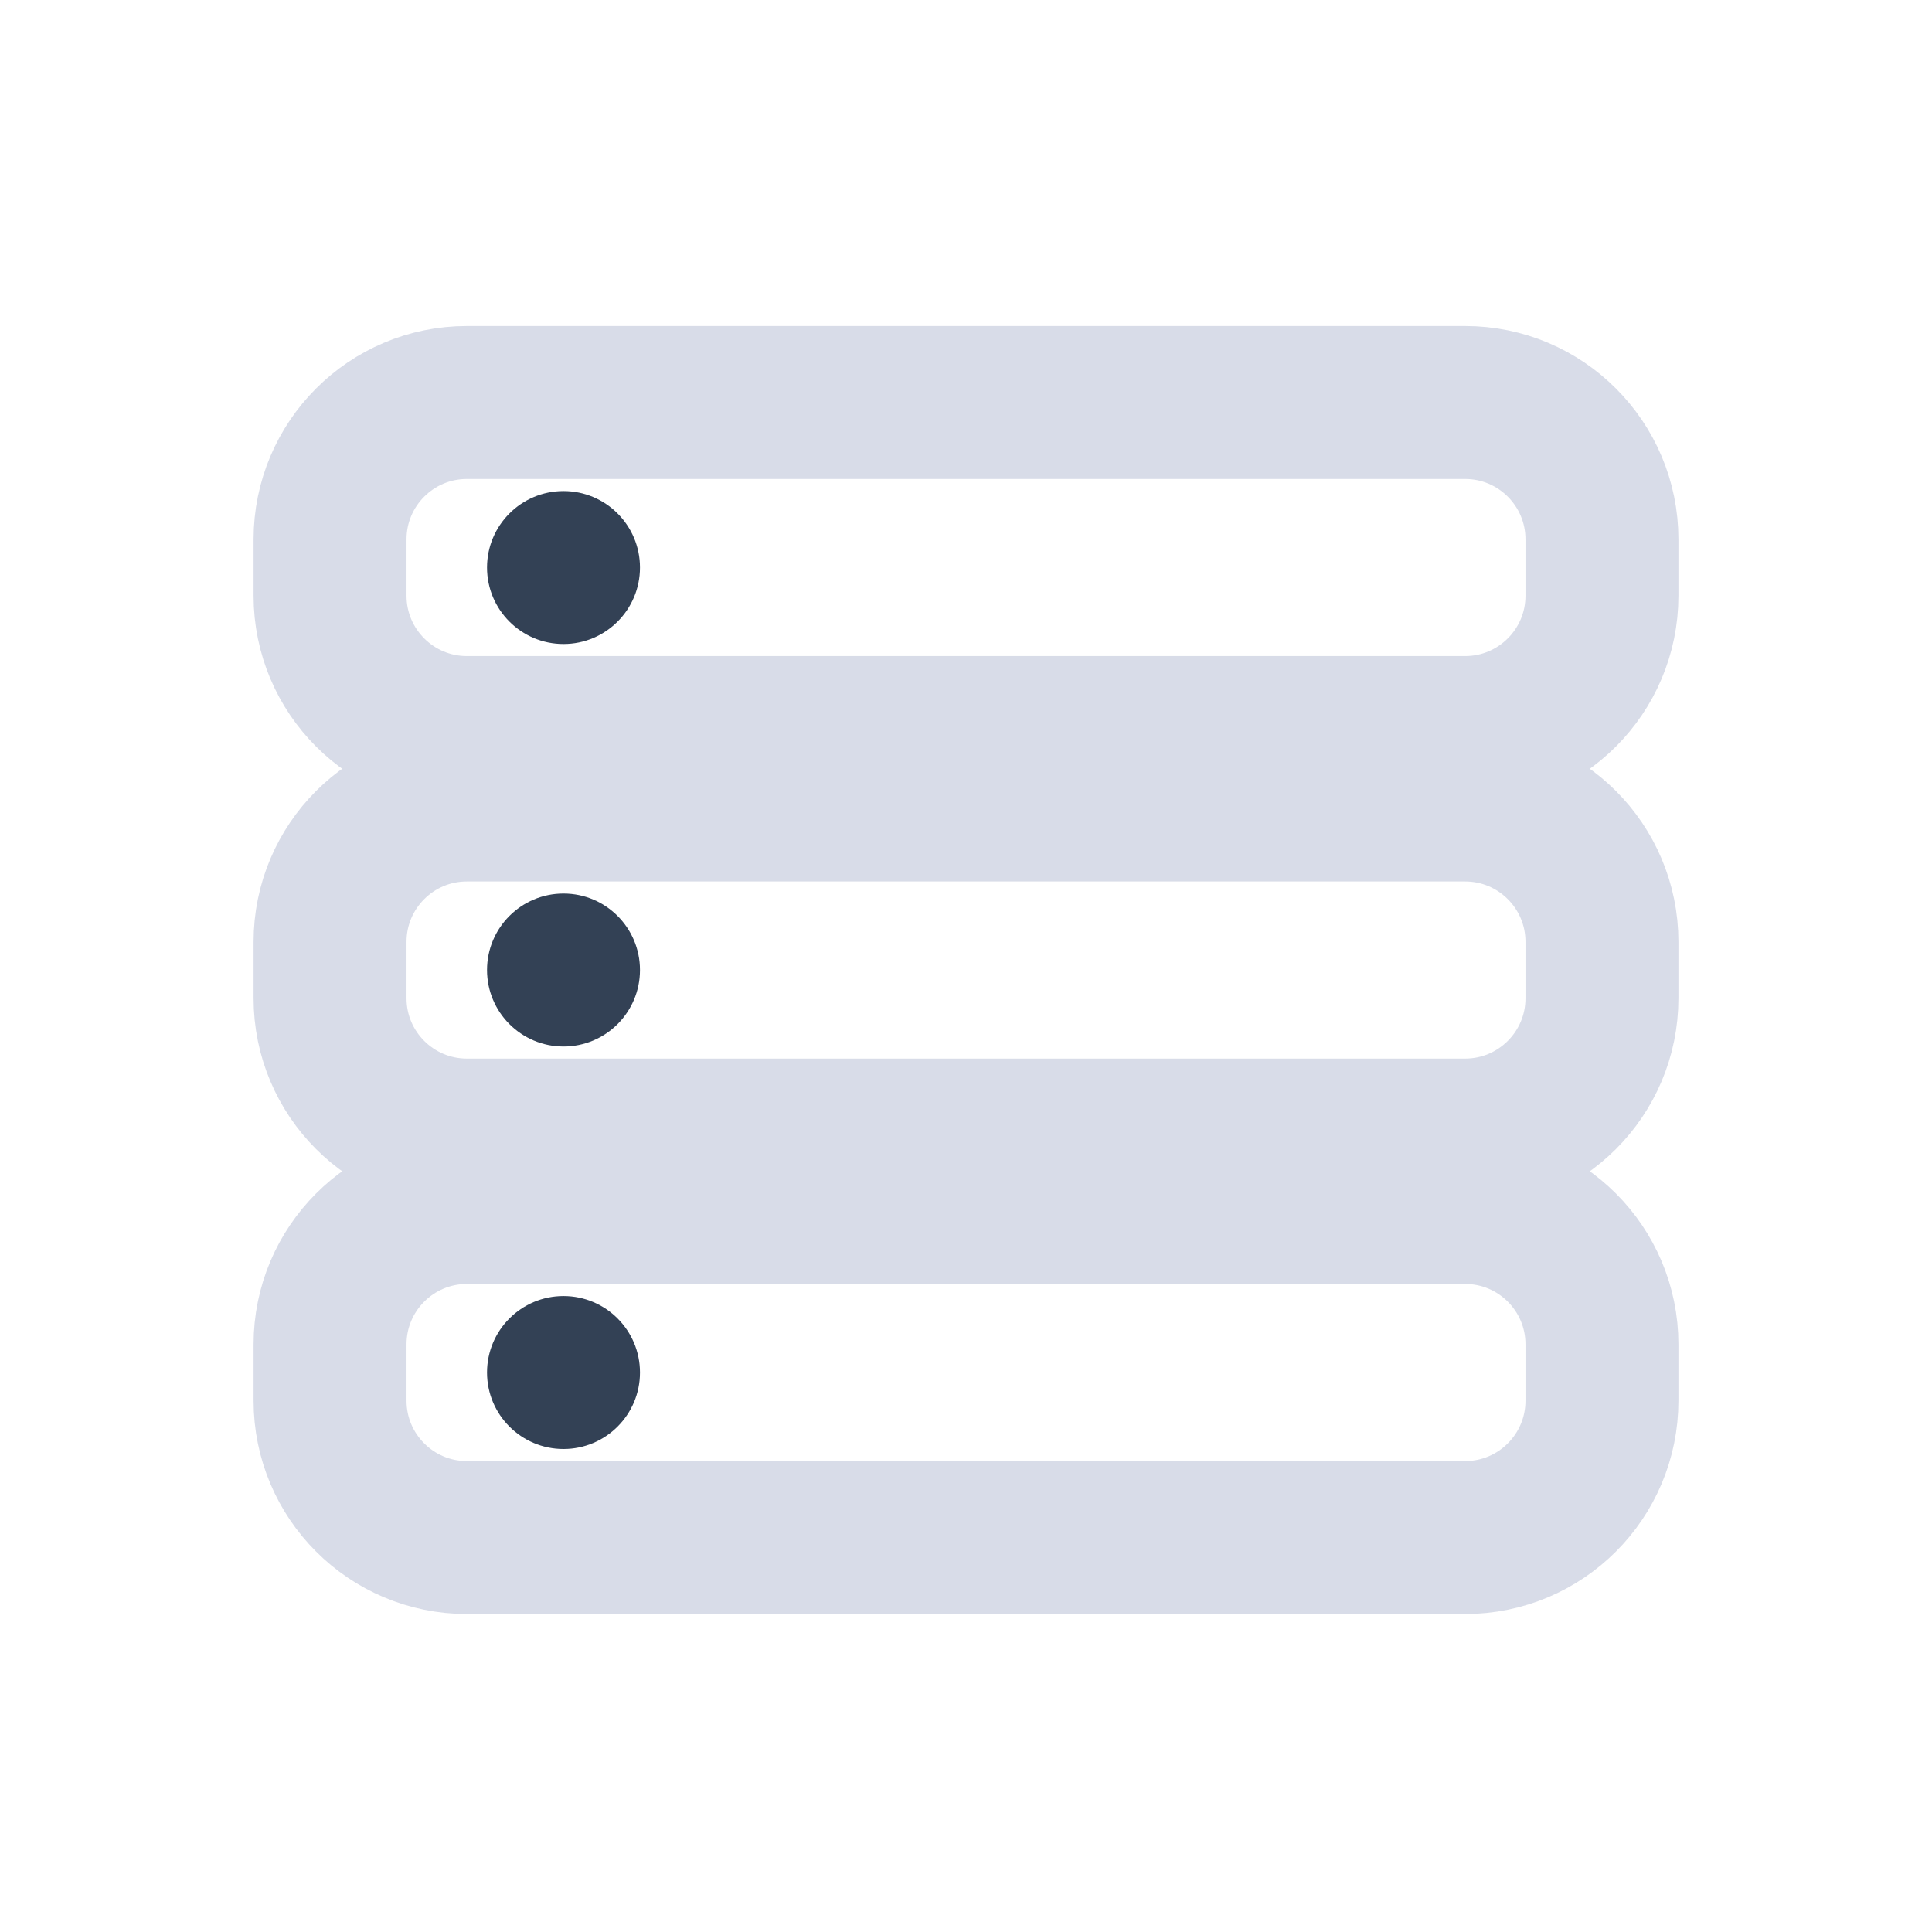
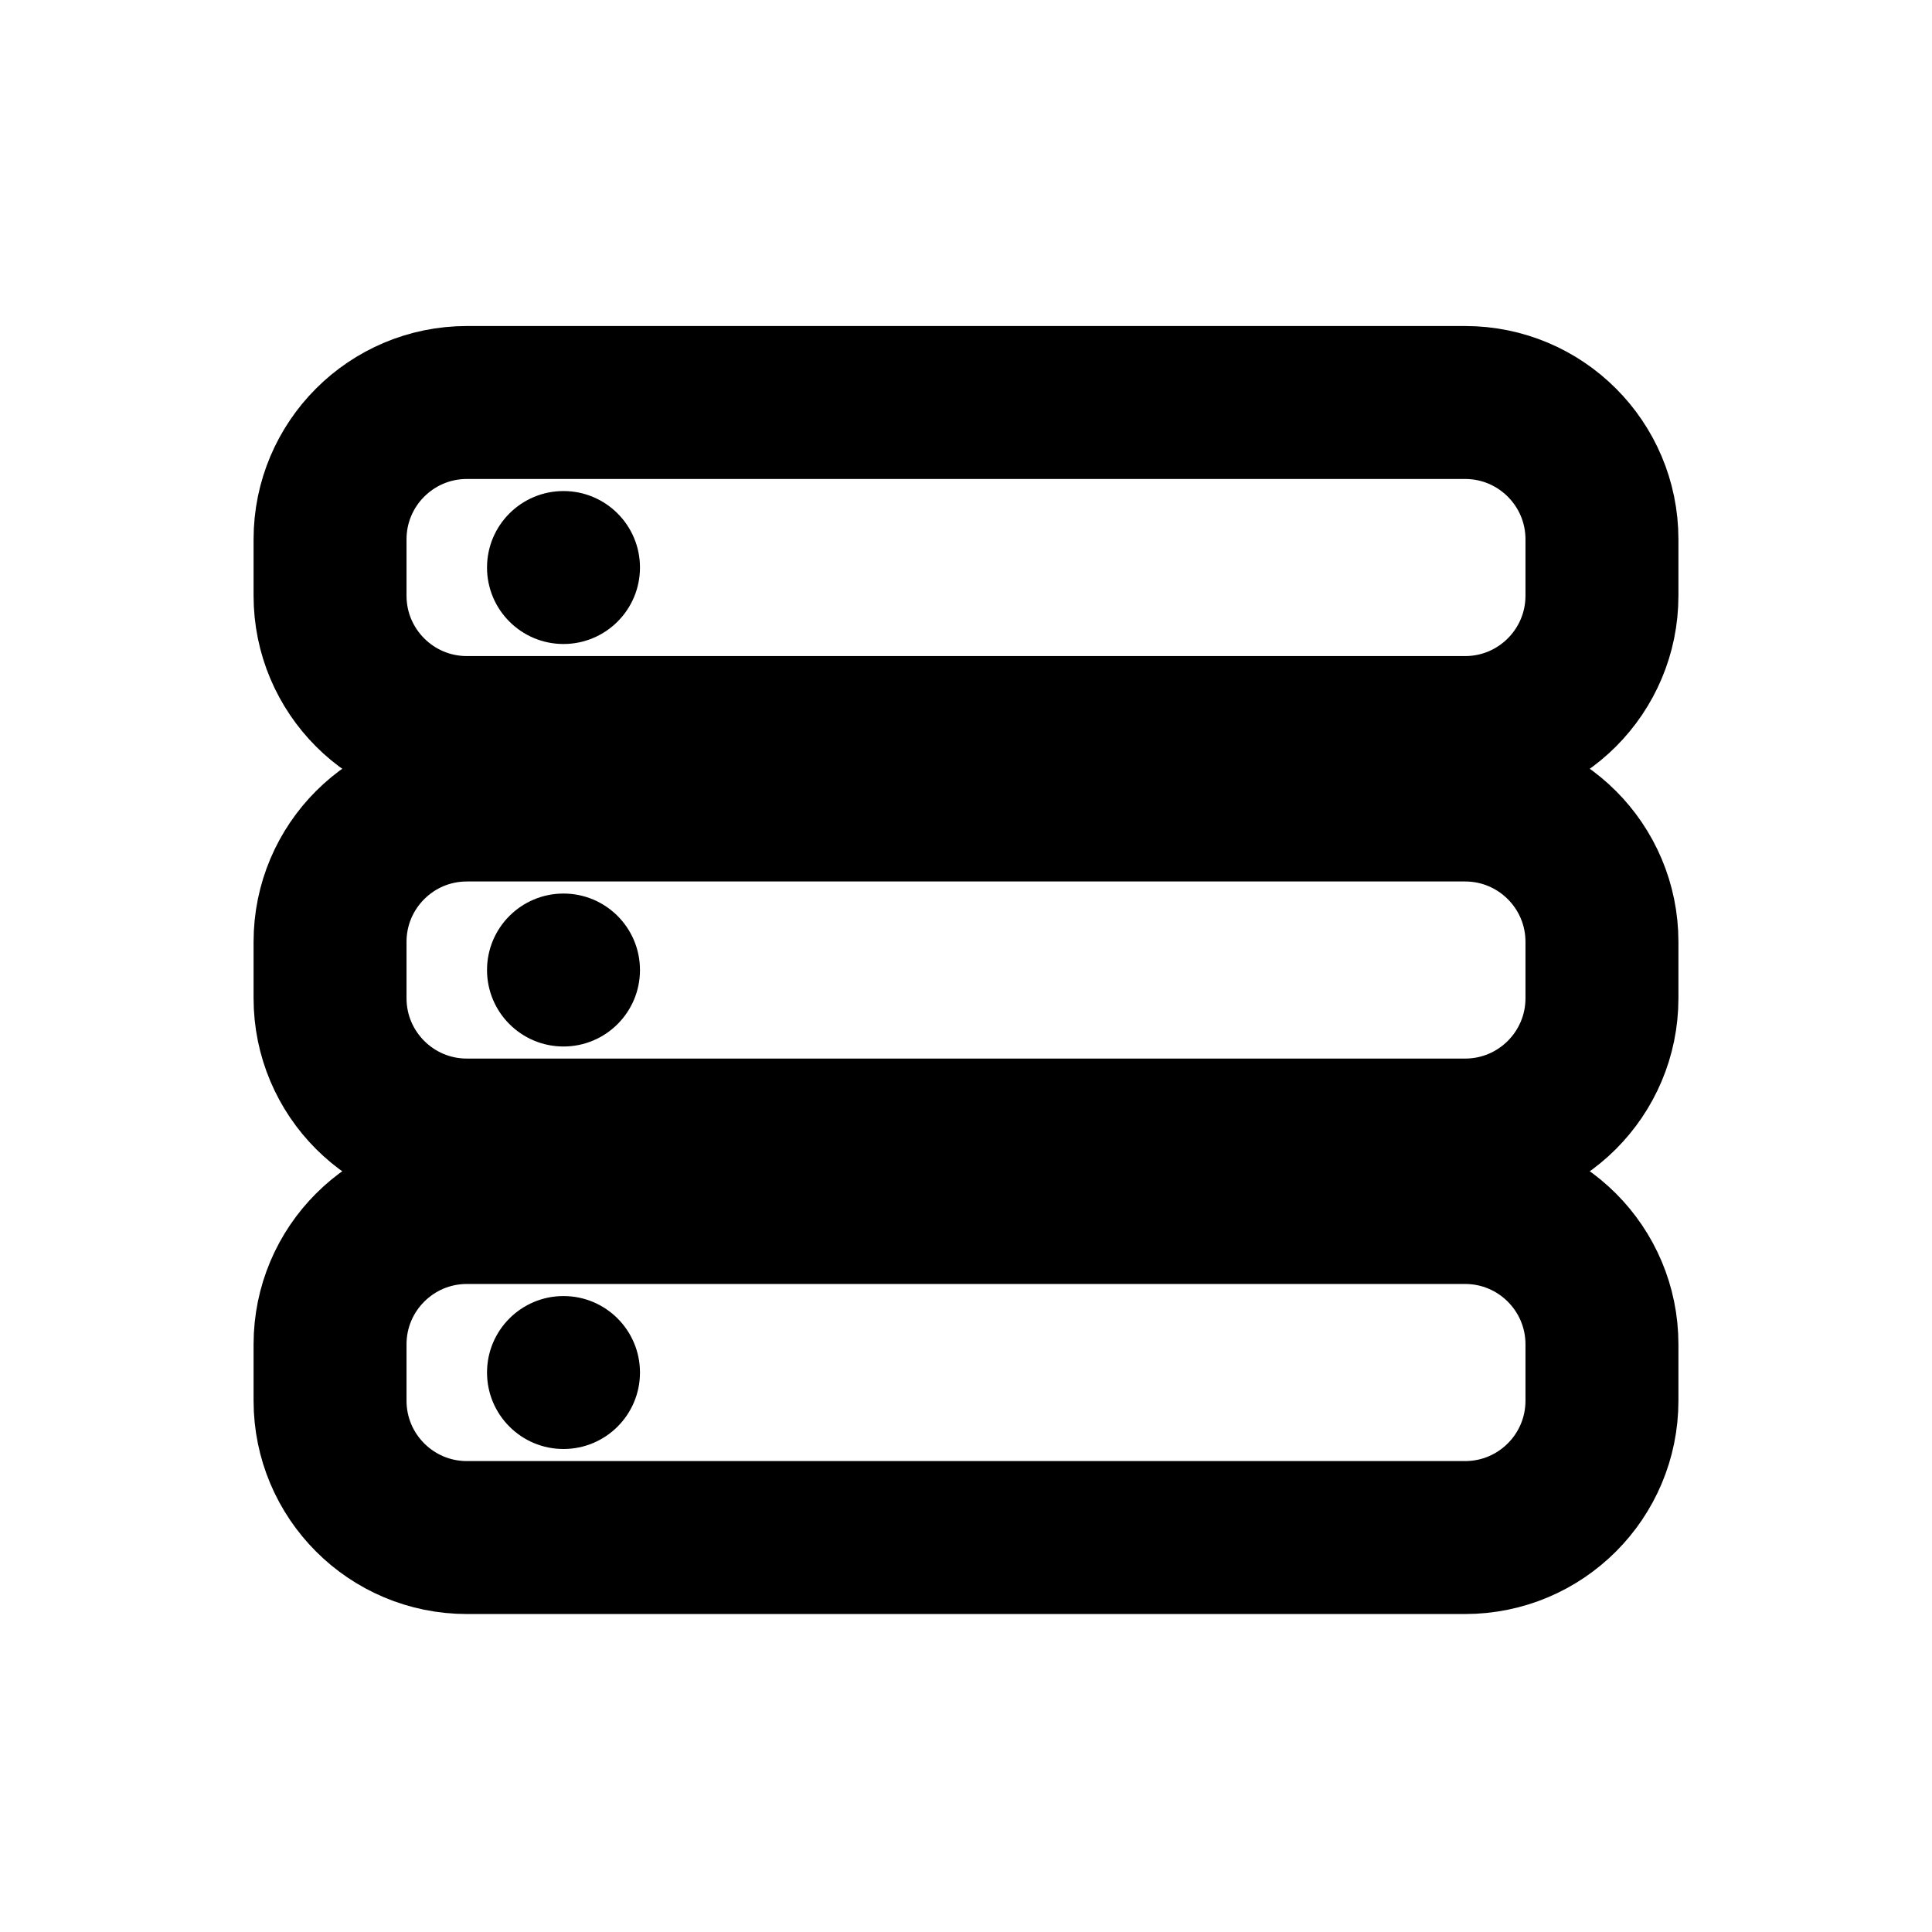
<svg xmlns="http://www.w3.org/2000/svg" viewBox="0 0 24 24" fill="none" aria-label="lists">
-   <rect x="4.1" y="5" width="15.8" height="4.1" rx="1.7" stroke="#d8dce8" stroke-width="1.9" stroke-linecap="round" stroke-linejoin="round" />
-   <rect x="4.1" y="10" width="15.8" height="4.1" rx="1.7" stroke="#d8dce8" stroke-width="1.9" stroke-linecap="round" stroke-linejoin="round" />
-   <rect x="4.1" y="15" width="15.8" height="4.1" rx="1.7" stroke="#d8dce8" stroke-width="1.9" stroke-linecap="round" stroke-linejoin="round" />
-   <circle cx="7" cy="7.05" r="0.95" fill="#334155" />
-   <circle cx="7" cy="12.05" r="0.95" fill="#334155" />
-   <circle cx="7" cy="17.05" r="0.95" fill="#334155" />
+   <rect x="4.1" y="5" width="15.8" height="4.1" rx="1.7" stroke="currentColor" stroke-width="1.9" stroke-linecap="round" stroke-linejoin="round" />
+   <rect x="4.1" y="10" width="15.8" height="4.1" rx="1.7" stroke="currentColor" stroke-width="1.9" stroke-linecap="round" stroke-linejoin="round" />
+   <rect x="4.1" y="15" width="15.8" height="4.1" rx="1.7" stroke="currentColor" stroke-width="1.9" stroke-linecap="round" stroke-linejoin="round" />
+   <circle cx="7" cy="7.05" r="0.95" fill="currentColor" />
+   <circle cx="7" cy="12.05" r="0.95" fill="currentColor" />
+   <circle cx="7" cy="17.05" r="0.95" fill="currentColor" />
</svg>
